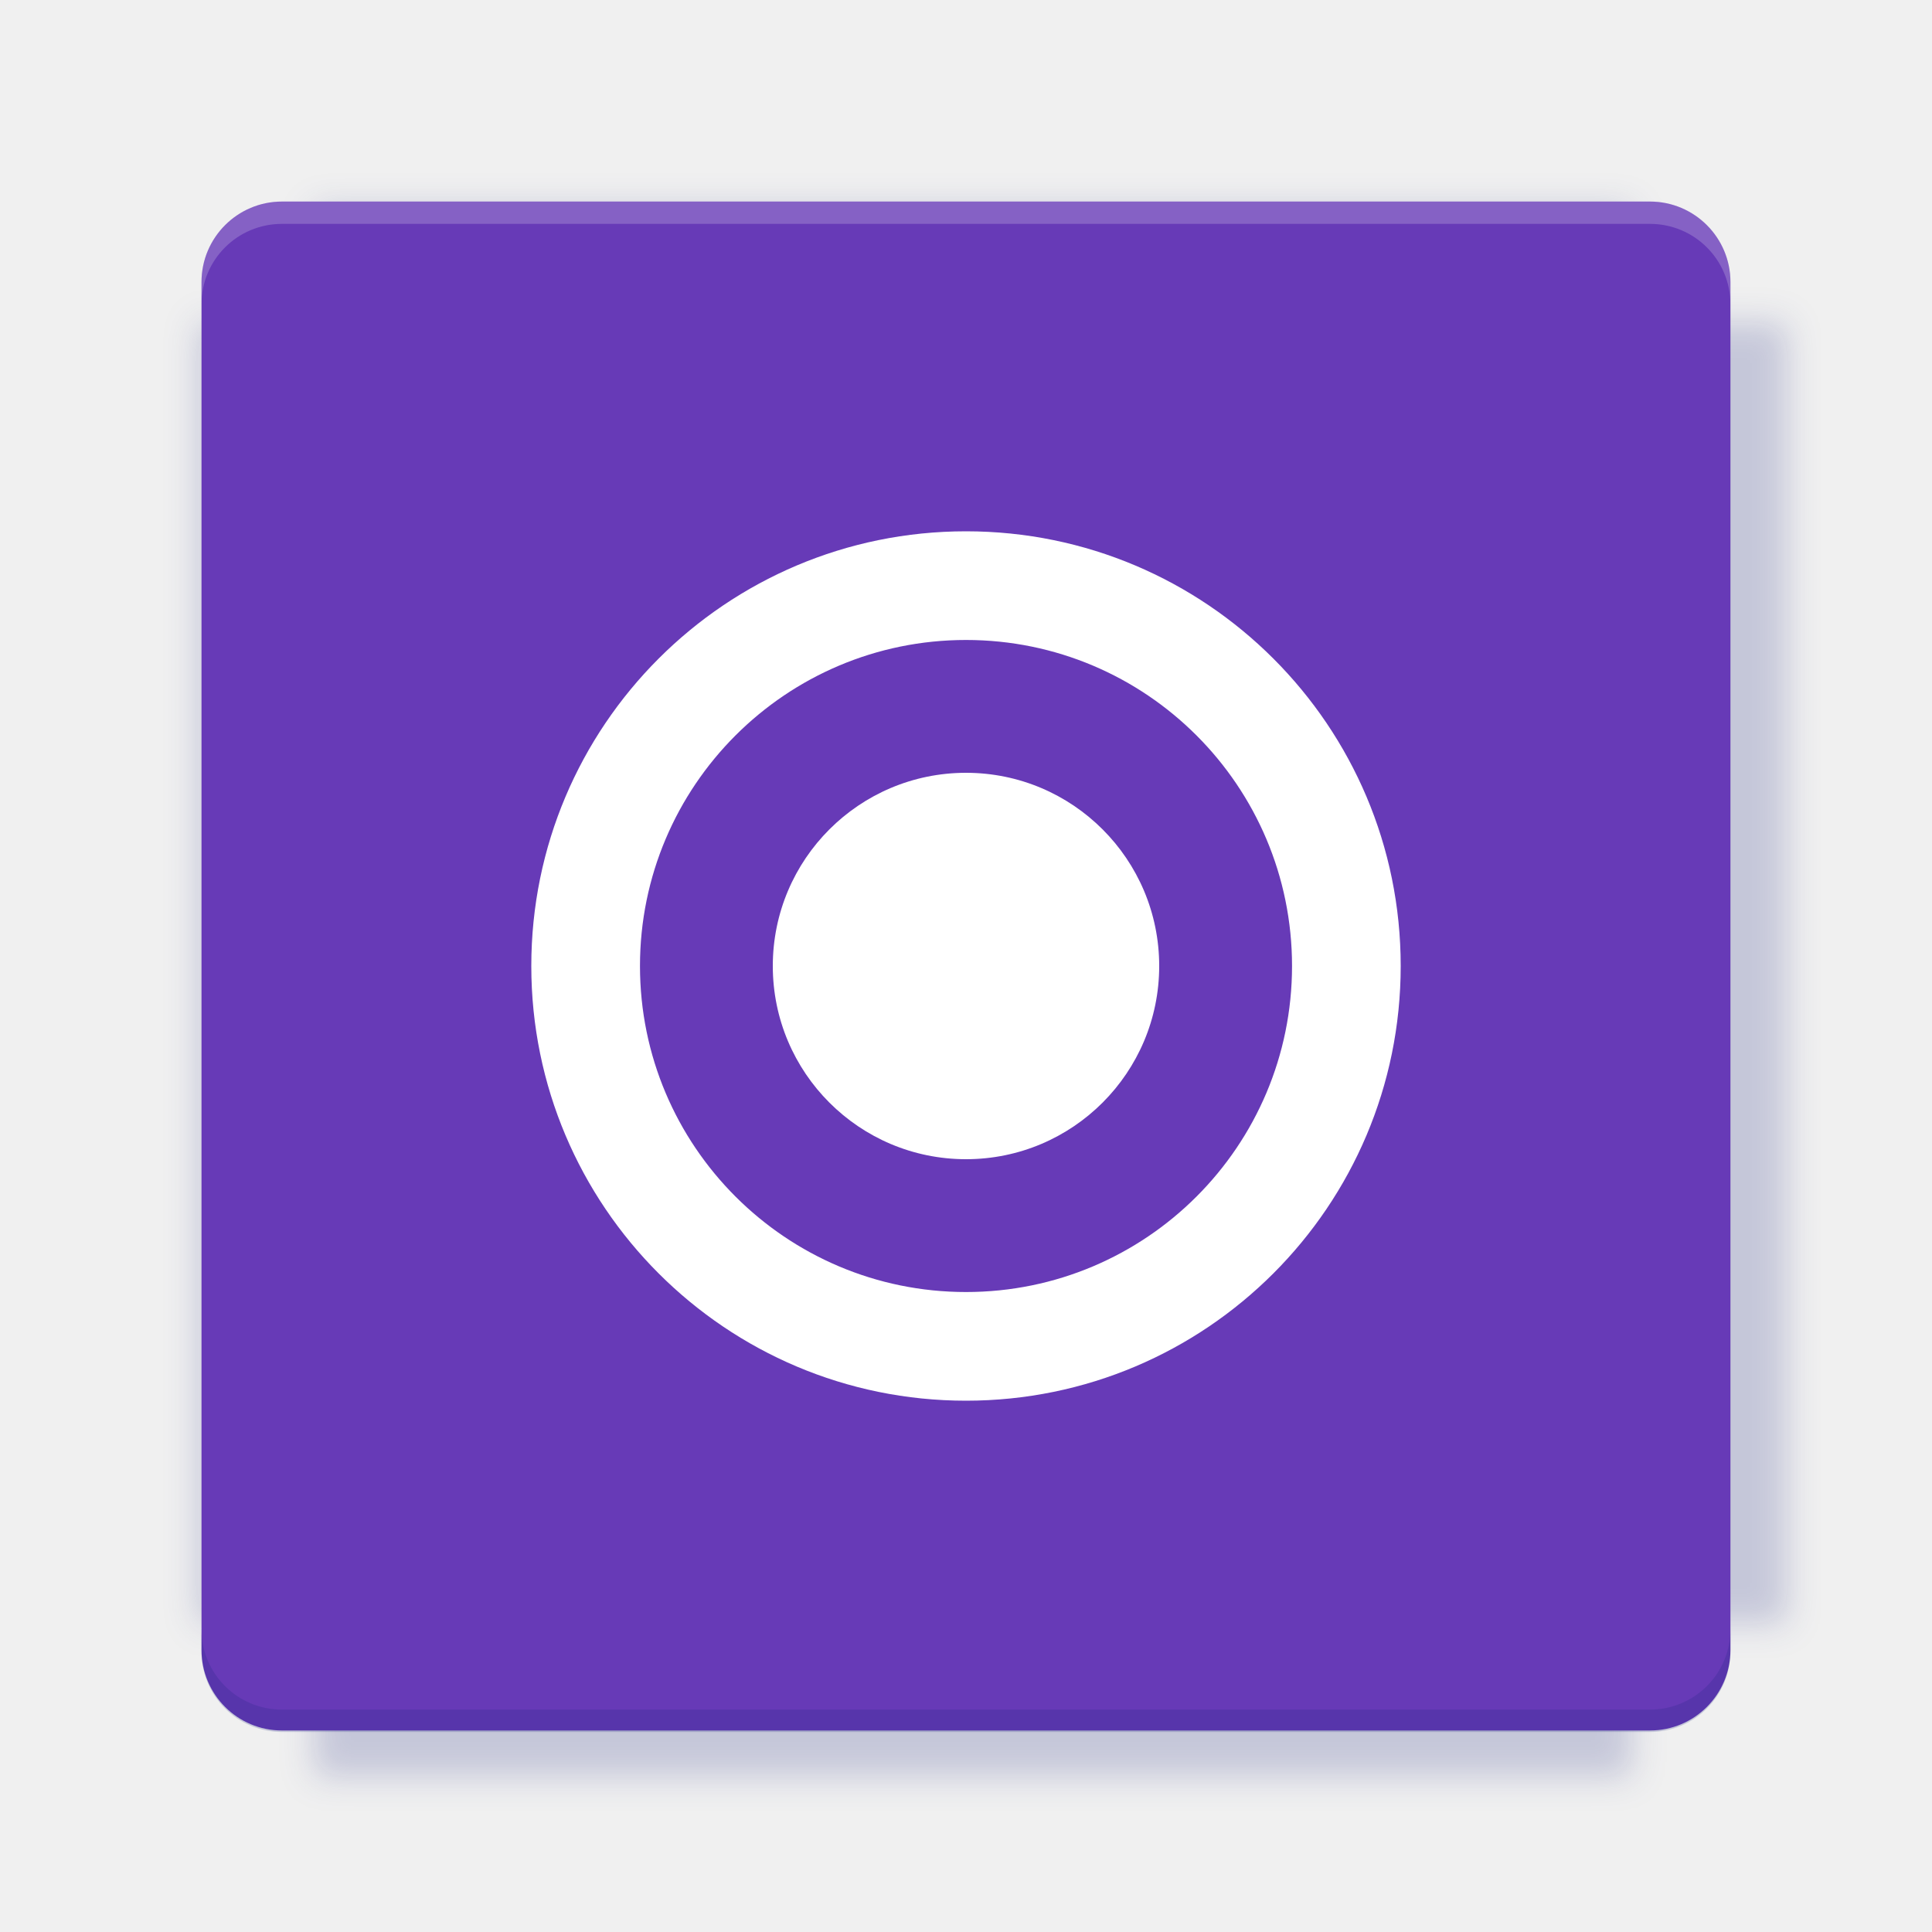
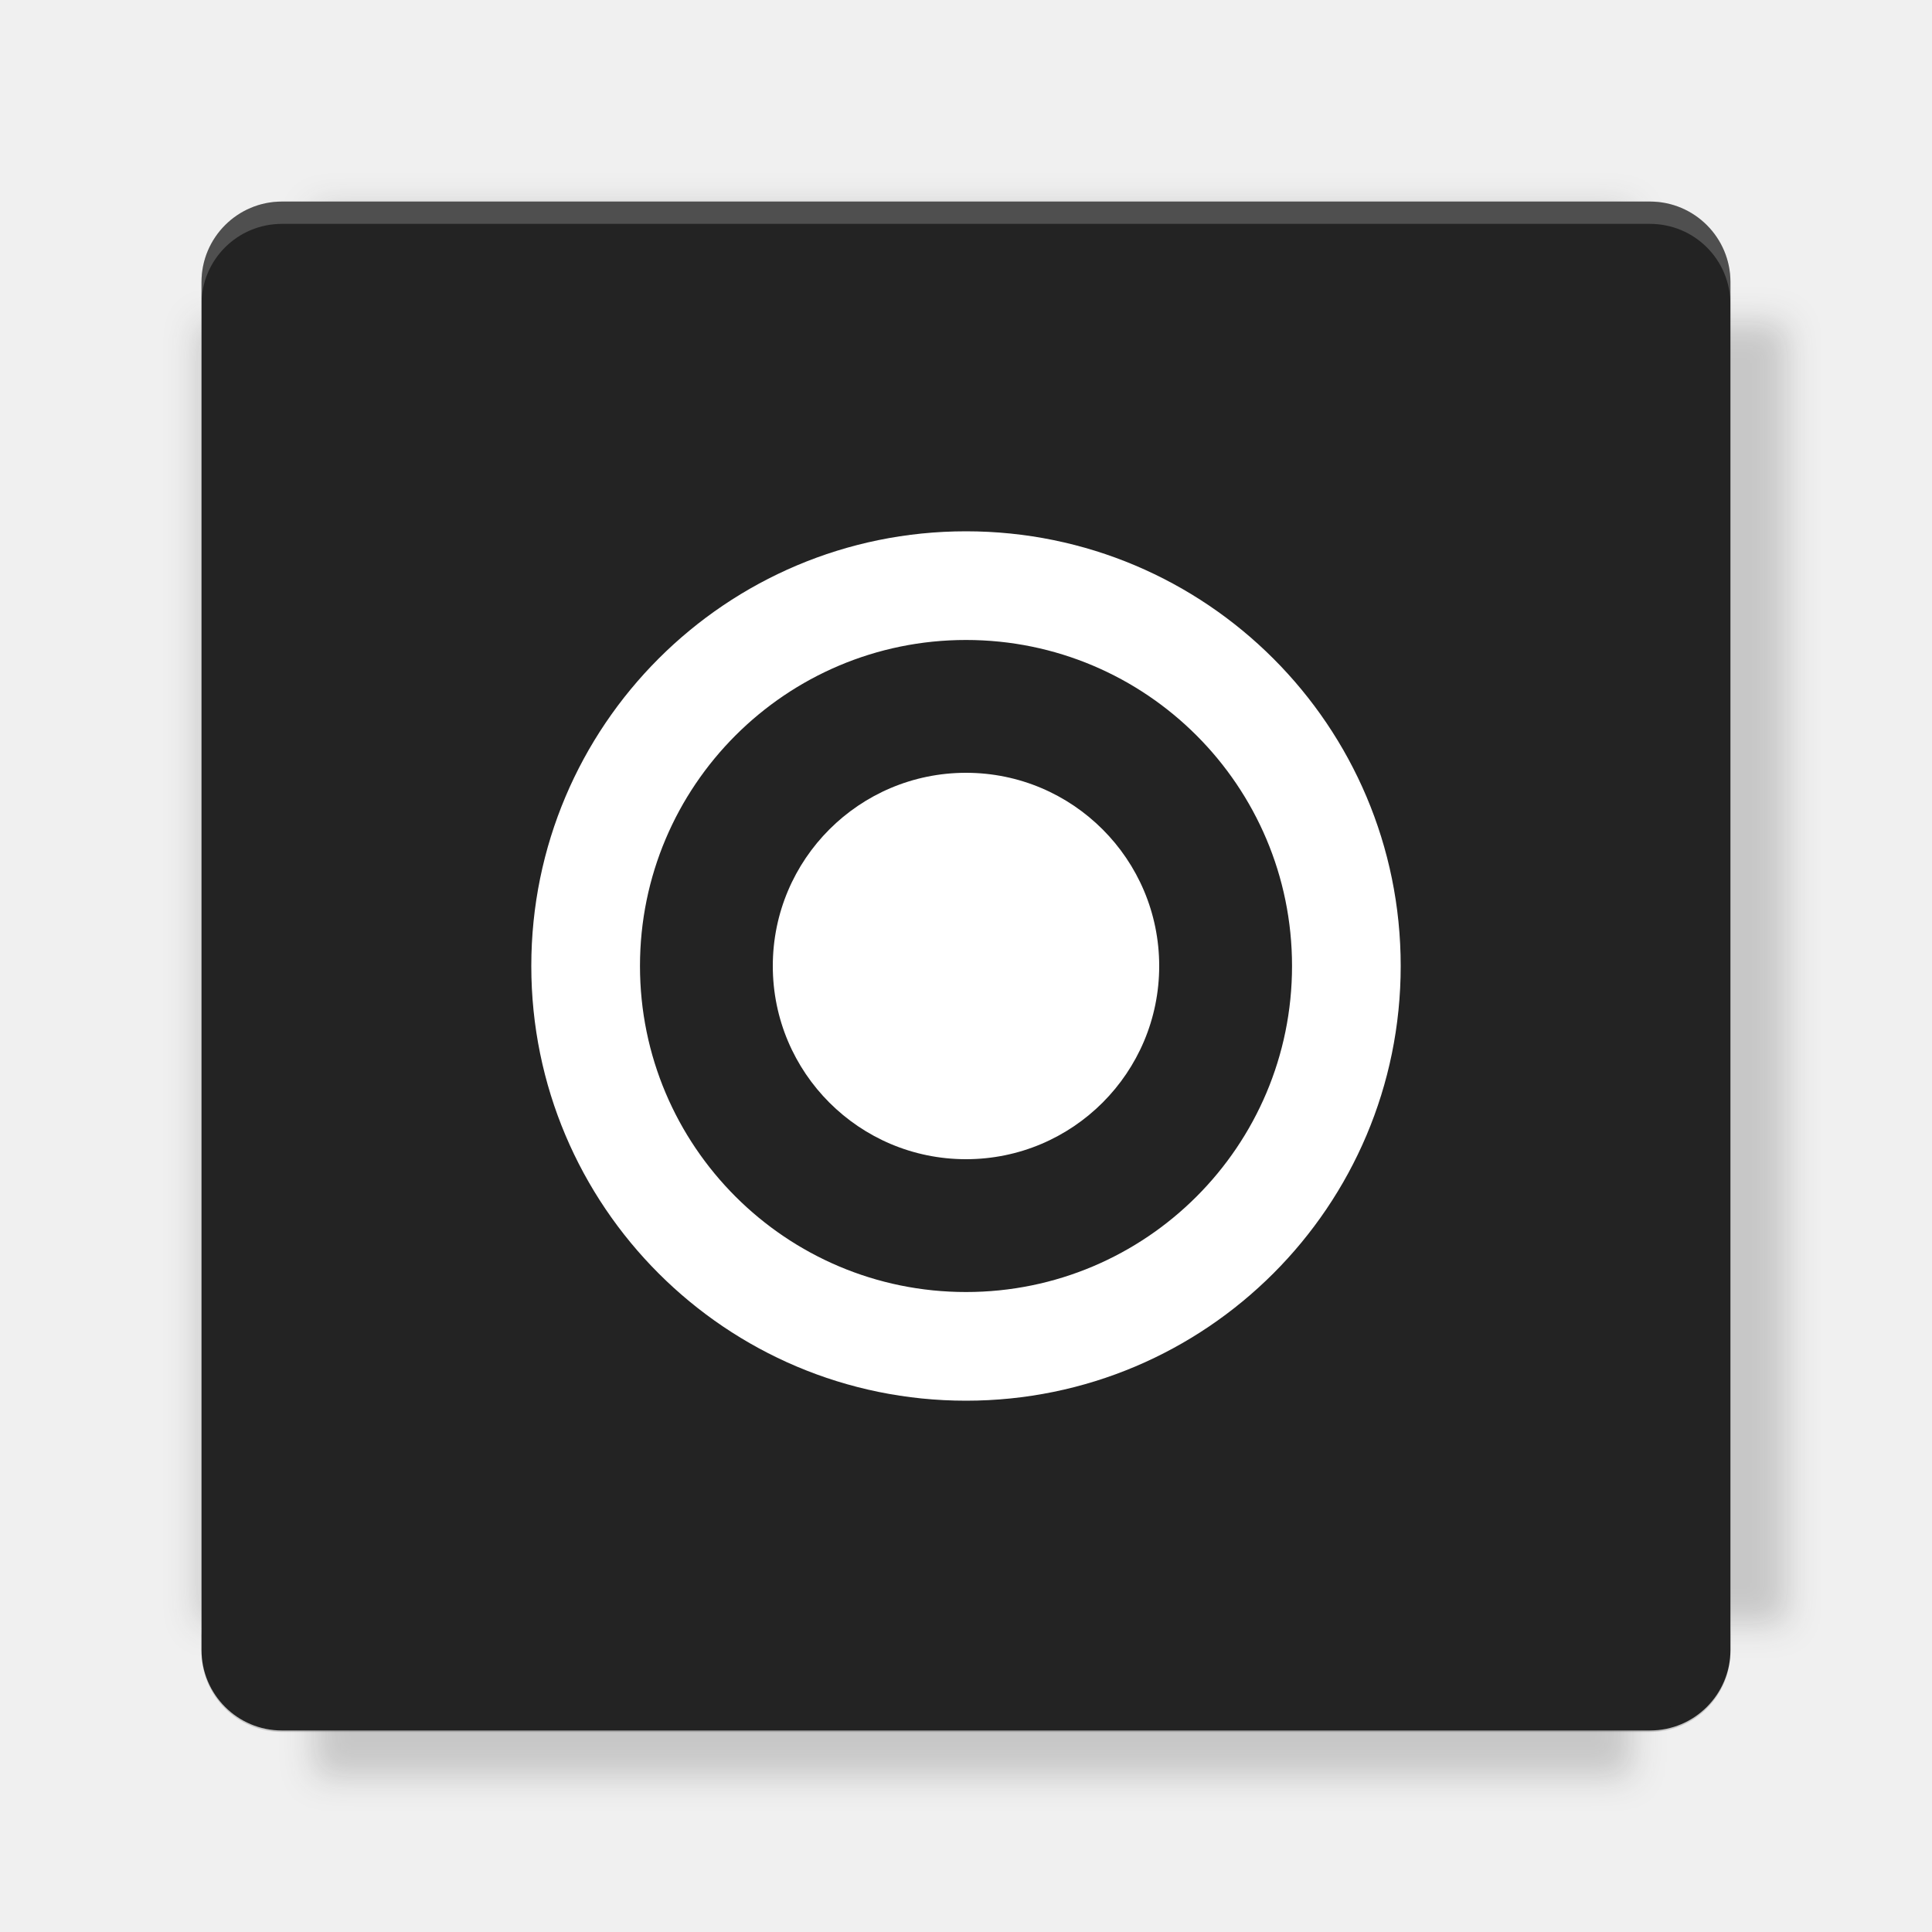
<svg xmlns="http://www.w3.org/2000/svg" fill="none" viewBox="0 0 40 40">
  <g filter="url(#filter0_f)" opacity=".2">
-     <path d="m6.497 4.302v2.377h-2.408v26.937h2.408v3.169h27.29v-3.169h3.211v-26.937h-3.211v-2.377h-27.29z" fill="#1A237E" />
+     <path d="m6.497 4.302v2.377h-2.408v26.937h2.408v3.169h27.29v-3.169h3.211v-26.937h-3.211v-2.377h-27.29z" fill="#232323" />
  </g>
-   <path d="m34.161 4.173h-28.323c-0.92 0-1.666 0.746-1.666 1.666v28.323c0 0.92 0.746 1.666 1.666 1.666h28.323c0.92 0 1.666-0.746 1.666-1.666v-28.323c0-0.92-0.746-1.666-1.666-1.666z" fill="#673AB7" />
+   <path d="m34.161 4.173h-28.323c-0.92 0-1.666 0.746-1.666 1.666v28.323c0 0.92 0.746 1.666 1.666 1.666h28.323c0.92 0 1.666-0.746 1.666-1.666v-28.323c0-0.92-0.746-1.666-1.666-1.666z" fill="#232323" />
  <path d="m5.838 4.171c-0.923 0-1.667 0.744-1.667 1.667v0.464c0-0.923 0.744-1.667 1.667-1.667h28.322c0.923 0 1.667 0.744 1.667 1.667v-0.464c0-0.923-0.744-1.667-1.667-1.667h-28.322z" fill="#fff" opacity=".2" />
-   <path d="m34.16 35.859c0.923 0 1.667-0.744 1.667-1.667v-0.464c0 0.923-0.744 1.667-1.667 1.667h-28.322c-0.923 0-1.667-0.744-1.667-1.667v0.464c0 0.923 0.744 1.667 1.667 1.667h28.322z" fill="#1A237E" opacity=".2" />
+   <path d="m34.16 35.859c0.923 0 1.667-0.744 1.667-1.667v-0.464c0 0.923-0.744 1.667-1.667 1.667h-28.322c-0.923 0-1.667-0.744-1.667-1.667v0.464c0 0.923 0.744 1.667 1.667 1.667h28.322z" fill="#232323" opacity=".2" />
  <path d="m20 29c4.971 0 9-4.029 9-9 0-4.971-4.029-9-9-9-4.971 0-9 4.029-9 9 0 4.971 4.029 9 9 9zm1e-4 -2.25c3.728 0 6.75-3.022 6.75-6.75s-3.022-6.75-6.75-6.75-6.75 3.022-6.75 6.75 3.022 6.75 6.75 6.75z" clip-rule="evenodd" fill="#fff" fill-rule="evenodd" />
  <path d="m20 24c2.209 0 4-1.791 4-4s-1.791-4-4-4-4 1.791-4 4 1.791 4 4 4z" fill="#fff" />
  <defs>
    <filter id="filter0_f" x="3.384" y="3.597" width="34.319" height="33.893" color-interpolation-filters="sRGB" filterUnits="userSpaceOnUse">
      <feFlood flood-opacity="0" result="BackgroundImageFix" />
      <feBlend in="SourceGraphic" in2="BackgroundImageFix" result="shape" />
      <feGaussianBlur result="effect1_foregroundBlur" stdDeviation="0.352" />
    </filter>
  </defs>
</svg>
